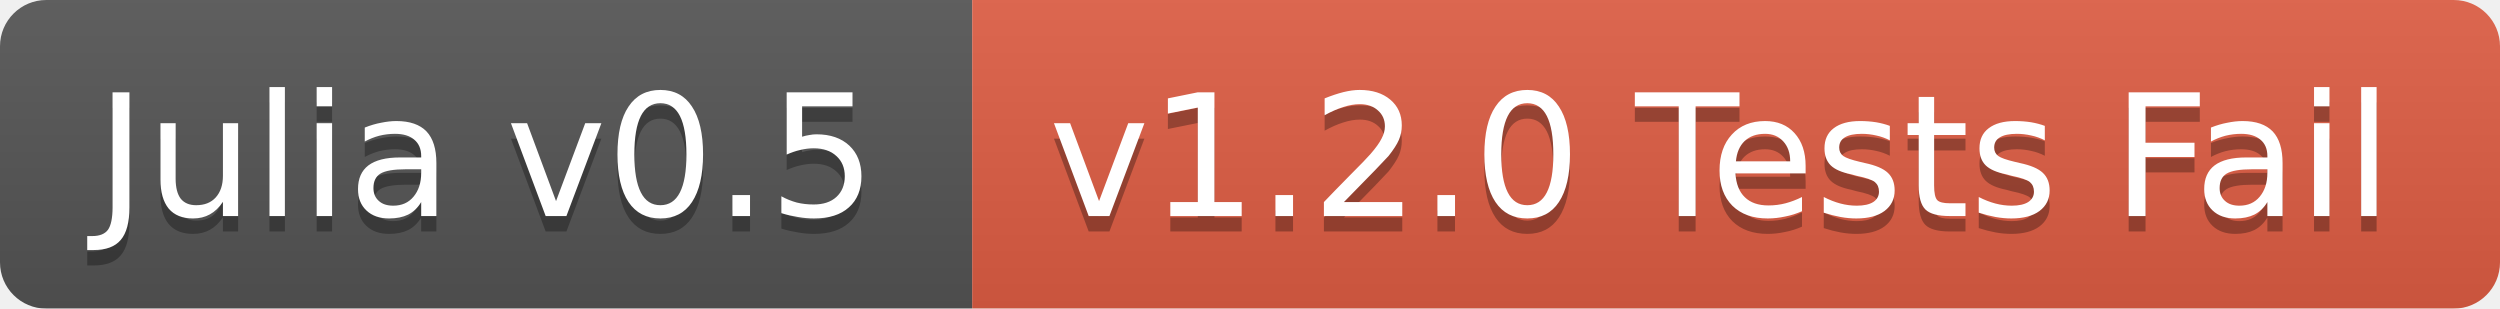
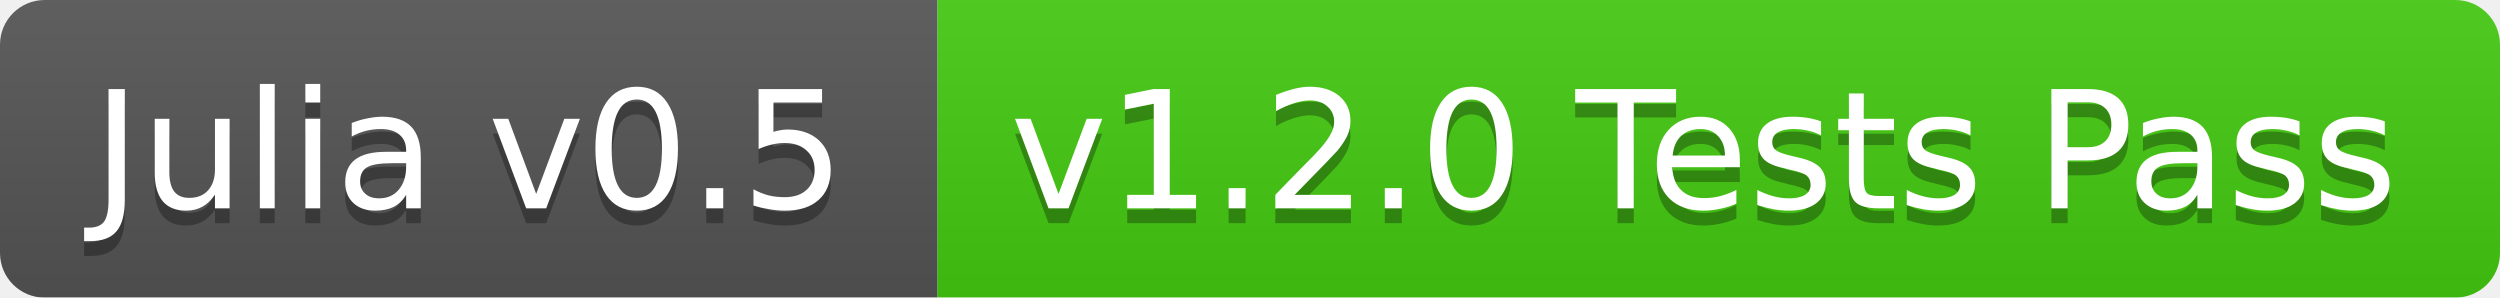
- <svg xmlns="http://www.w3.org/2000/svg" width="162" height="20">
+ <svg xmlns="http://www.w3.org/2000/svg" width="168" height="20">
  <linearGradient id="b" x2="0" y2="100%">
    <stop offset="0" stop-color="#bbb" stop-opacity=".1" />
    <stop offset="1" stop-opacity=".1" />
  </linearGradient>
  <mask id="a">
-     <rect width="162" height="20" rx="3" fill="#fff" />
+     <rect width="168" height="20" rx="3" fill="#fff" />
  </mask>
  <g mask="url(#a)">
    <path fill="#555" d="M0 0h63v20H0z" />
-     <path fill="#e05d44" d="M63 0h99v20H63z" />
-     <path fill="url(#b)" d="M0 0h162v20H0z" />
+     <path fill="#4c1" d="M63 0h105v20H63z" />
+     <path fill="url(#b)" d="M0 0h168v20H0z" />
  </g>
  <g fill="#fff" text-anchor="middle" font-family="DejaVu Sans,Verdana,Geneva,sans-serif" font-size="11">
    <text x="31.5" y="15" fill="#010101" fill-opacity=".3">Julia v0.5</text>
    <text x="31.5" y="14">Julia v0.5</text>
-     <text x="111.5" y="15" fill="#010101" fill-opacity=".3">v1.2.0 Tests Fail</text>
-     <text x="111.5" y="14">v1.2.0 Tests Fail</text>
+     <text x="114.5" y="15" fill="#010101" fill-opacity=".3">v1.2.0 Tests Pass</text>
+     <text x="114.5" y="14">v1.2.0 Tests Pass</text>
  </g>
</svg>
